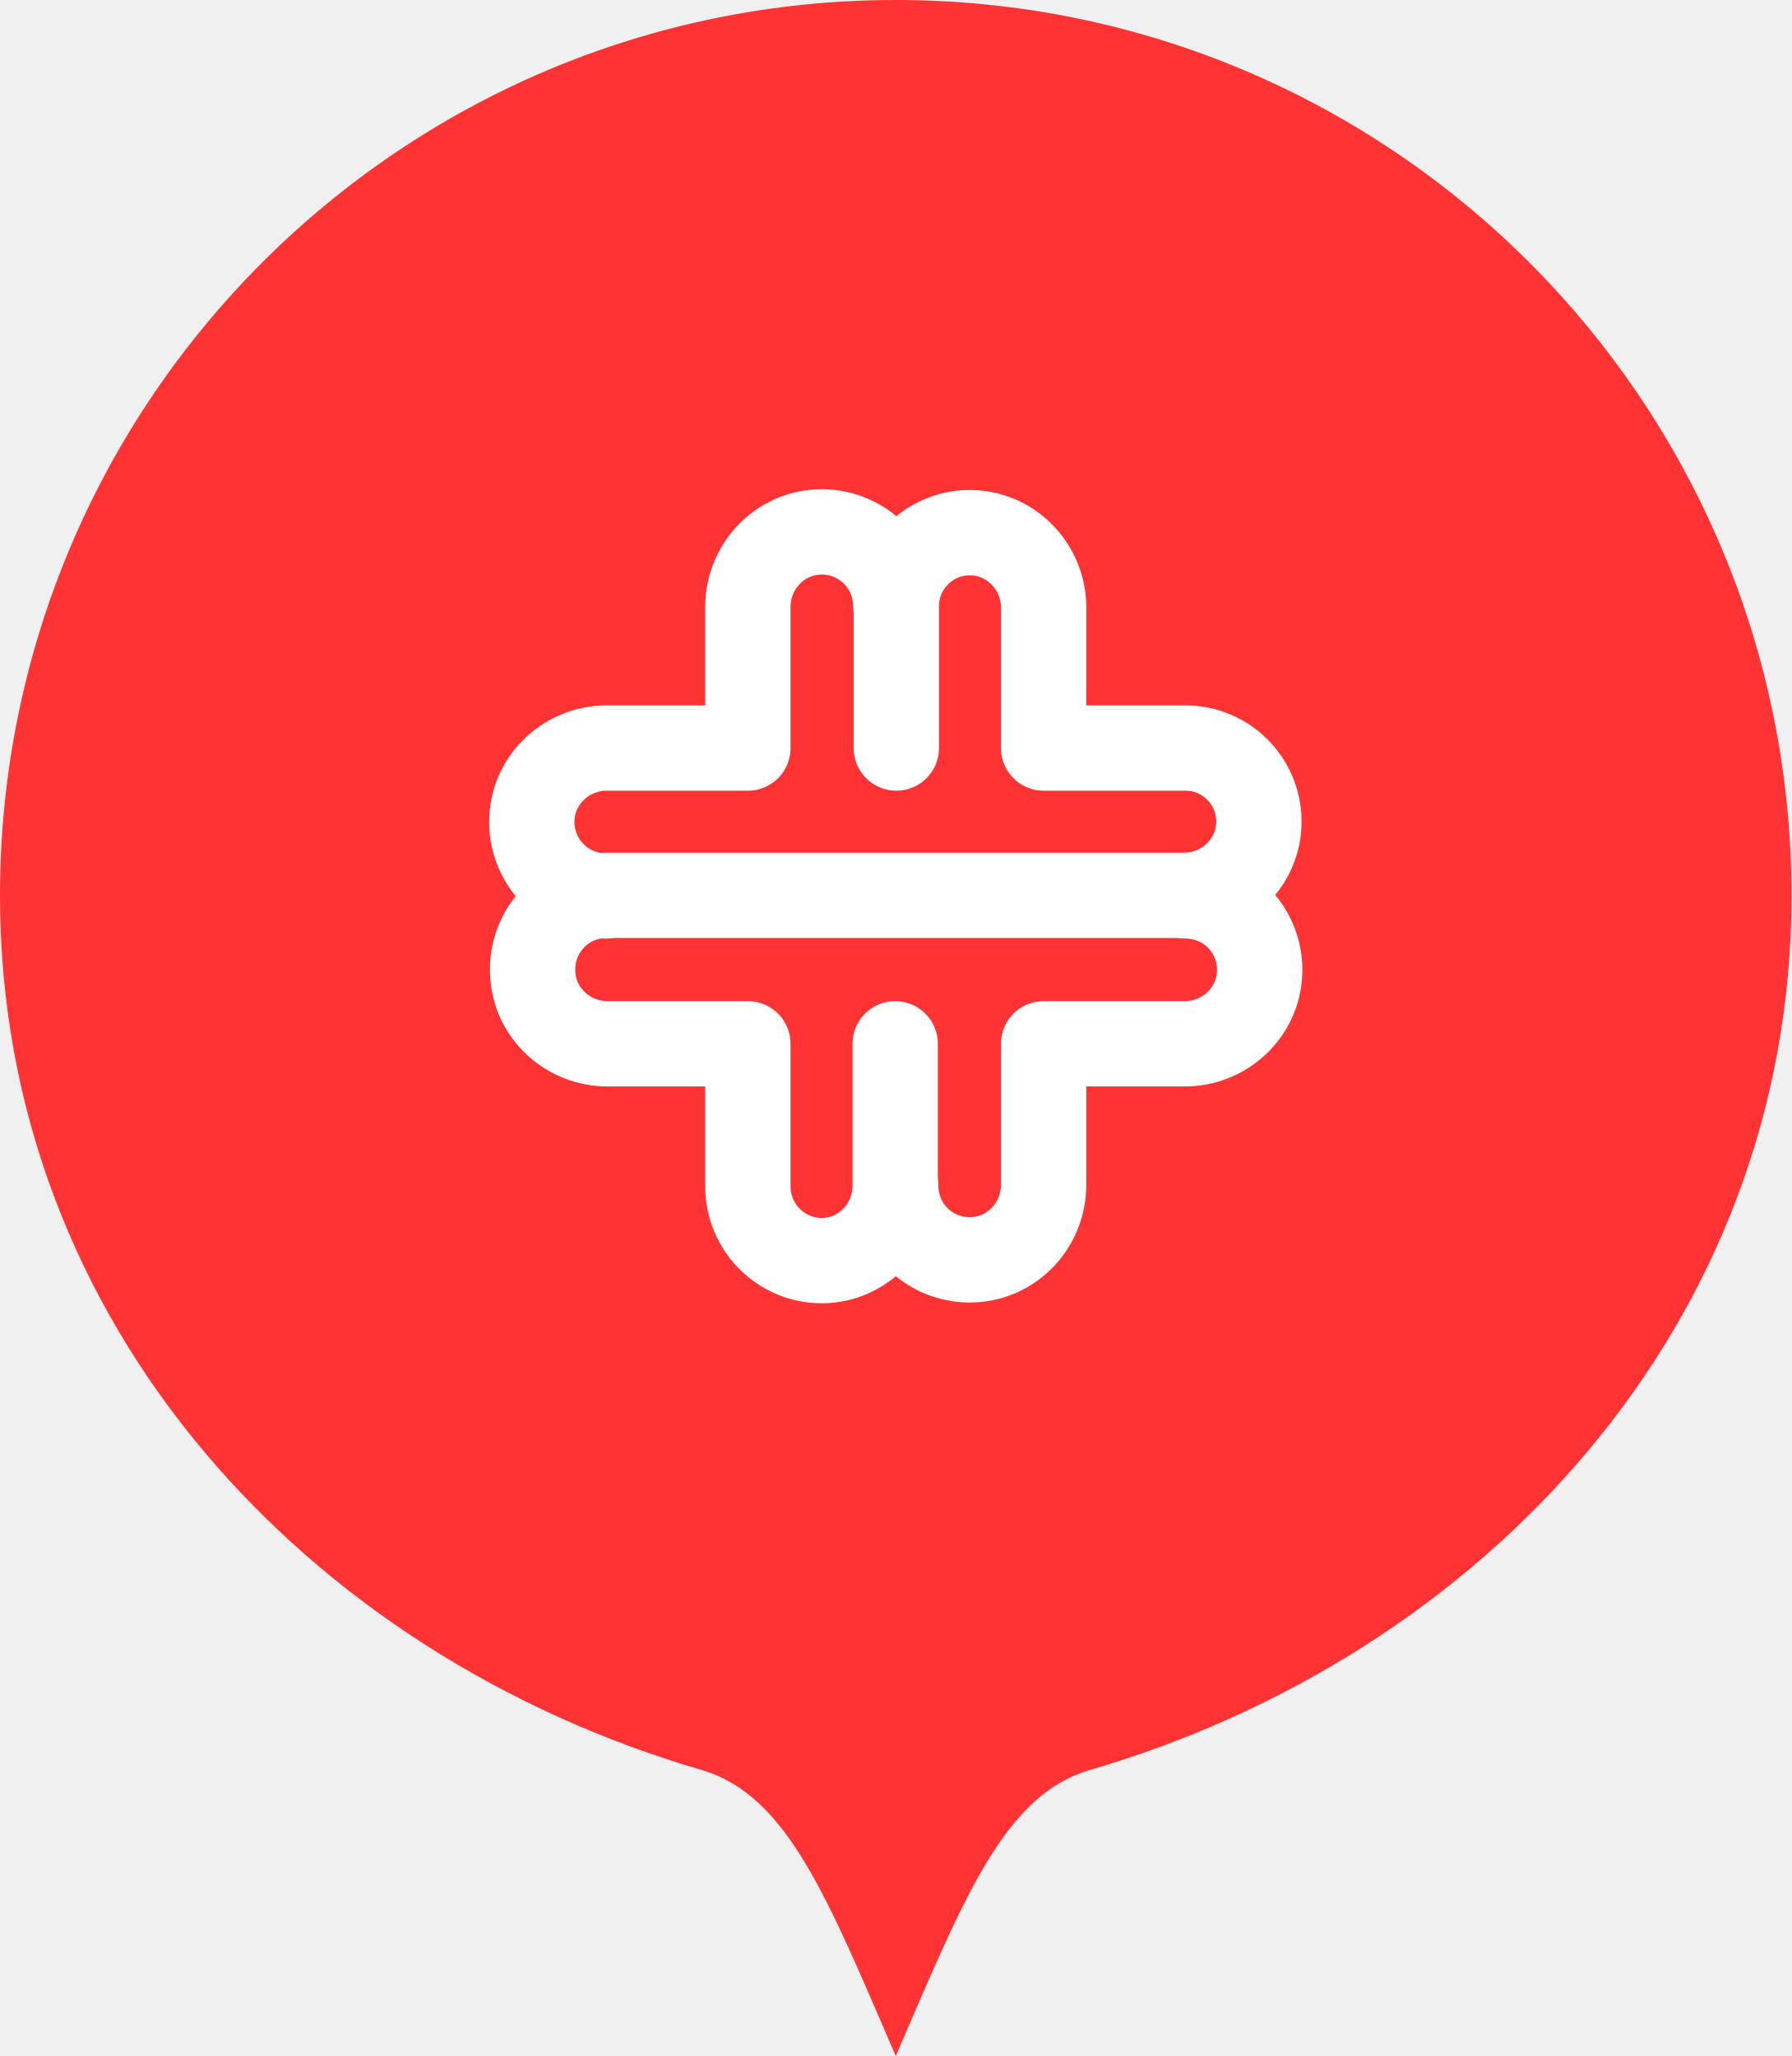
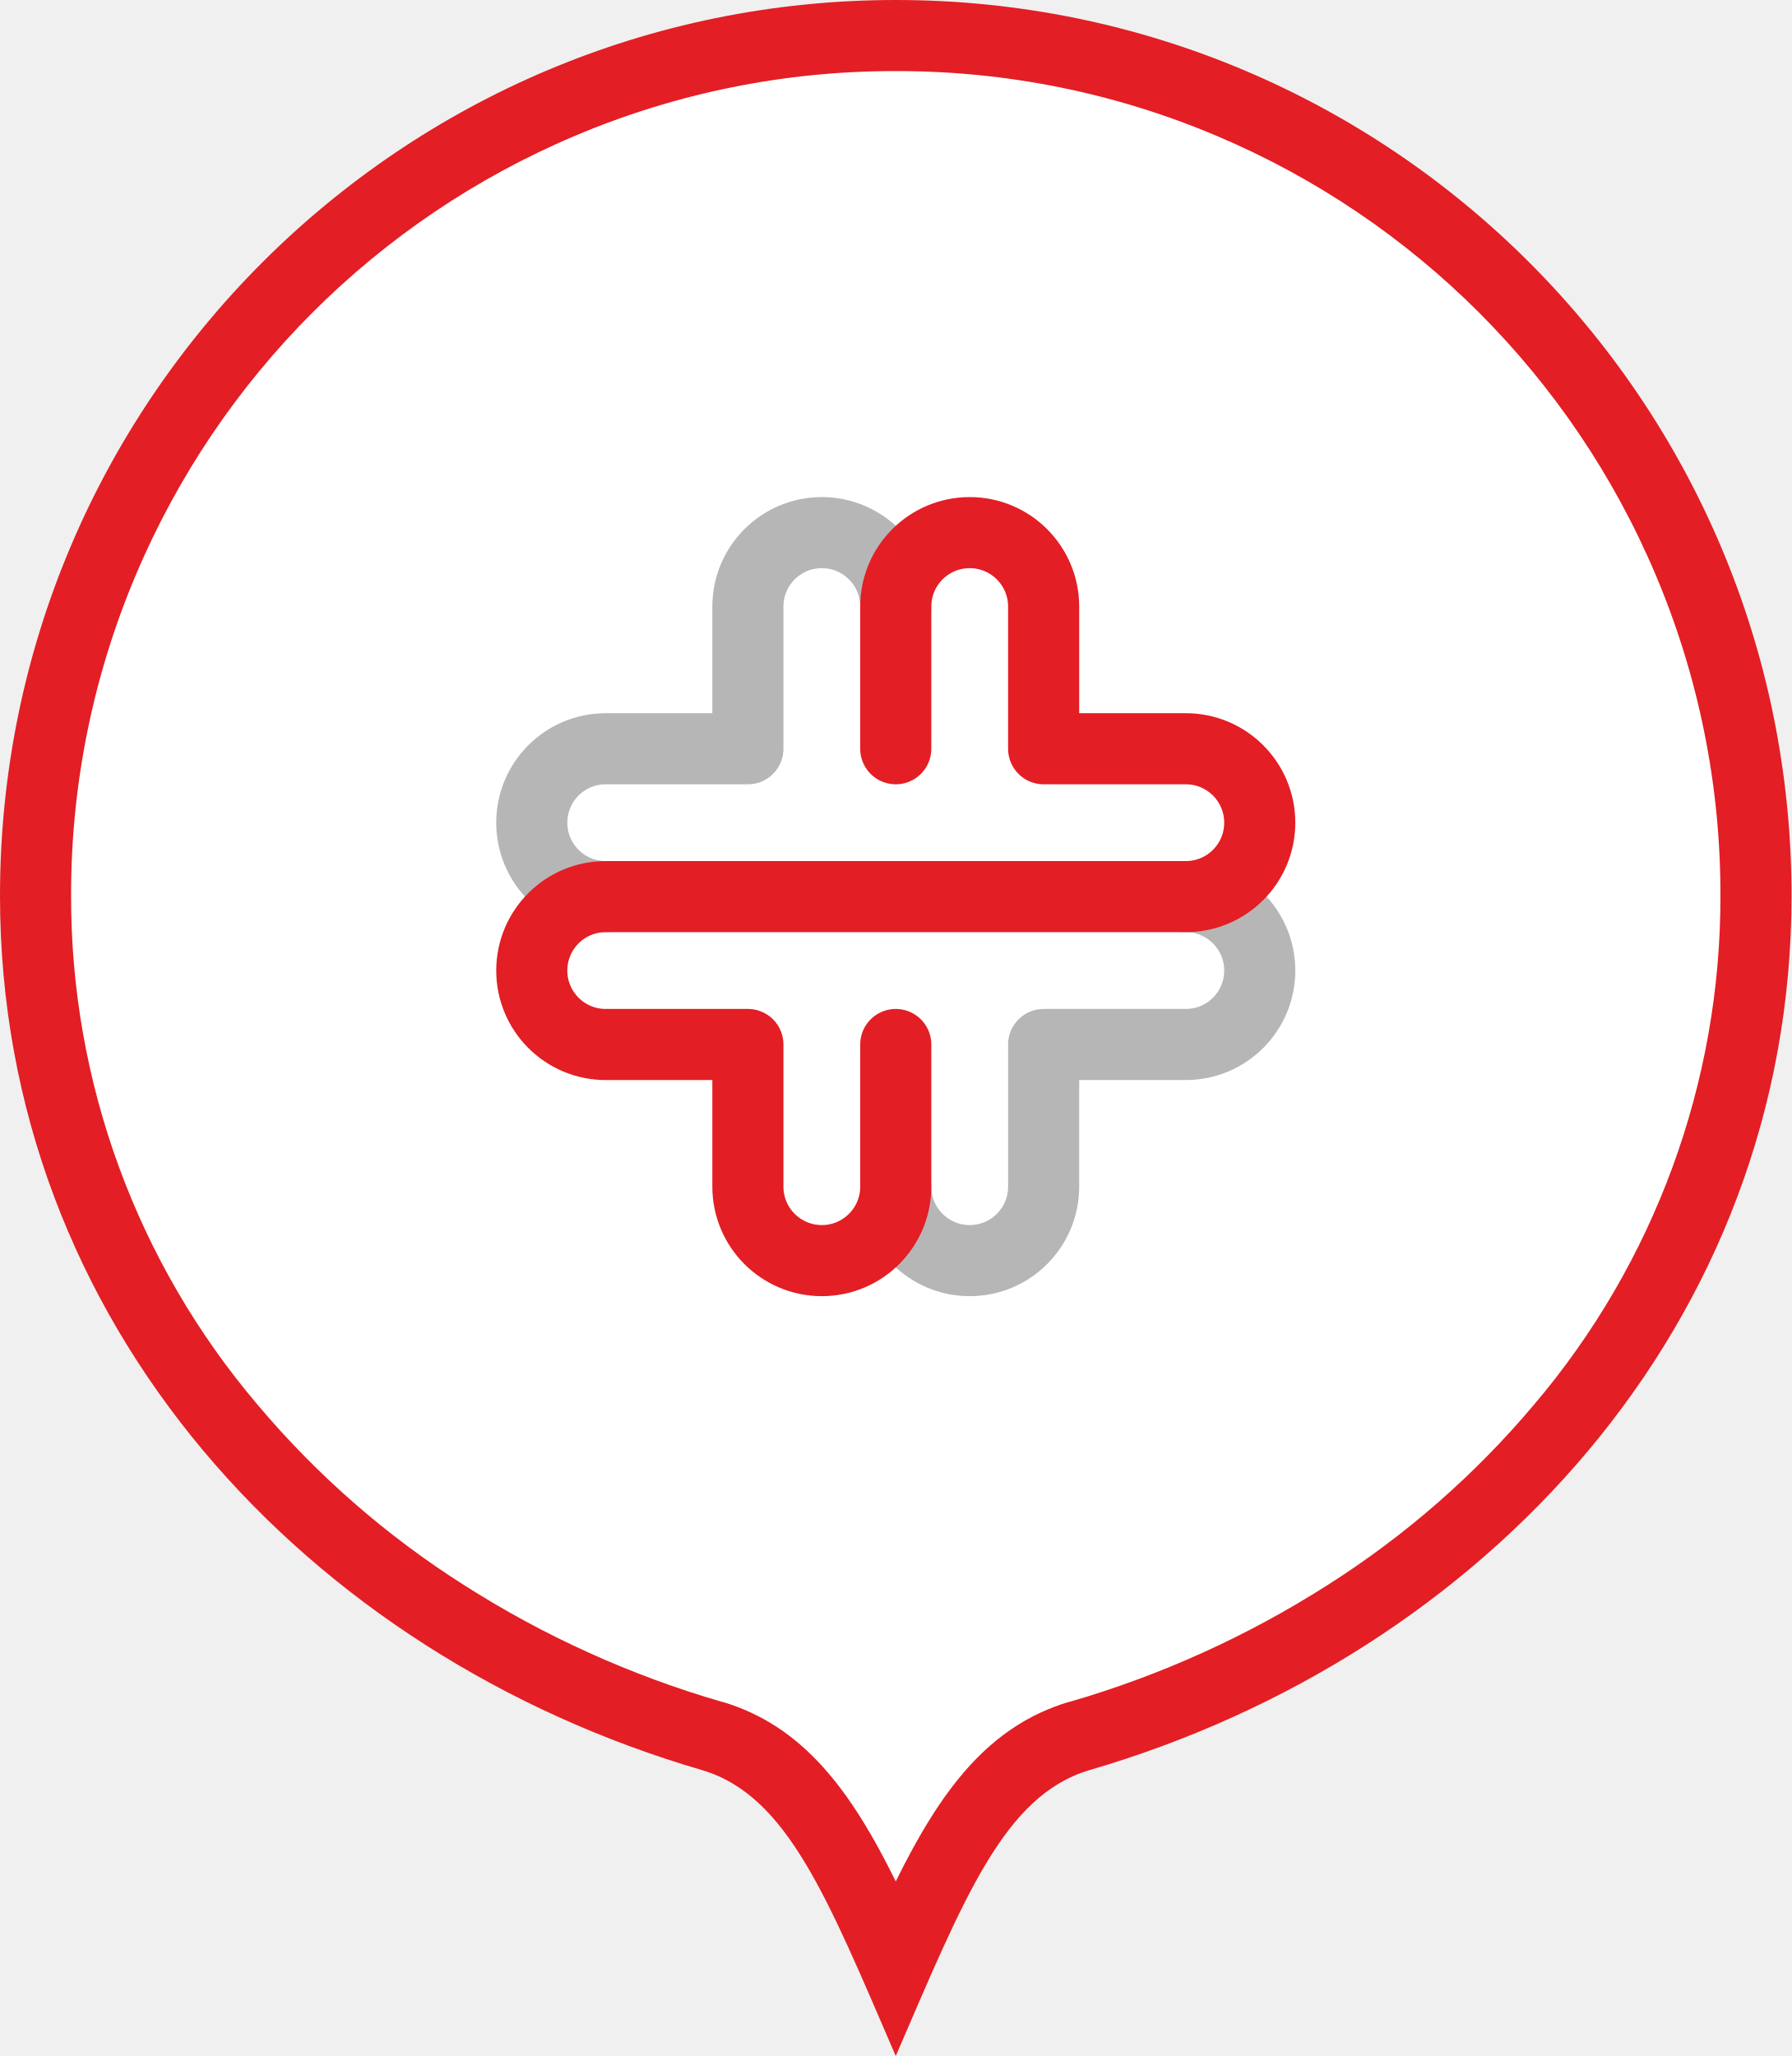
<svg xmlns="http://www.w3.org/2000/svg" width="1260" height="1446" viewBox="0 0 1260 1446">
-   <path d="M630,0c348,0,630,282,630,630,0,301-216,534-494,615-60,18-88,90-136,201-48-111-76-183-136-201C216,1164,0,931,0,630,0,282,282,0,630,0Z" fill="#f33" fill-rule="evenodd" />
-   <path d="M630,426.1a52.1,52.1,0,0,0-54.4-52c-27.9,1.3-49.6,24.8-49.6,52.7v99.3H426.7c-27.9,0-51.4,21.7-52.6,49.6A51.9,51.9,0,0,0,426,630.1" fill="none" stroke="#fff" stroke-linecap="round" stroke-linejoin="round" stroke-width="60" />
-   <path d="M630,834.1A51.9,51.9,0,0,0,684.4,886c27.9-1.2,49.6-24.7,49.6-52.7V734.1h99.3c27.9,0,51.4-21.7,52.6-49.6A51.9,51.9,0,0,0,834,630.1" fill="none" stroke="#fff" stroke-linecap="round" stroke-linejoin="round" stroke-width="60" />
-   <path d="M629.6,734.1V834c0,28.5-22.6,52.3-51.2,52.6S526,863.5,526,834.5V734.1H427.3c-26.7,0-49.6-19.8-52.4-46.3-3.4-31.5,20.9-58.1,51.5-58.1H832.8c29.1,0,53.2-23.7,52.6-52.9a51.7,51.7,0,0,0-51.8-50.7H734V427.3c0-29.2-23.7-53.2-52.9-52.7a51.8,51.8,0,0,0-50.7,51.8v99.7" fill="none" stroke="#fff" stroke-linecap="round" stroke-linejoin="round" stroke-width="60" />
+   <path fill="#fff" fill-rule="evenodd" d="M630 1383c-38.1-86.7-68.7-143.9-128.8-161.9h-.2a728.1 728.1 0 0 1-188-85 660.3 660.3 0 0 1-151.1-132A576.6 576.6 0 0 1 25 630a605 605 0 1 1 1210 0c0 137.7-47.3 267-136.9 374A660.3 660.3 0 0 1 947 1136a728.1 728.1 0 0 1-188 85h-.2c-60.1 18.1-90.7 75.3-128.8 162z" />
+   <path fill="#e31e24" d="M630 50a575.6 575.6 0 0 1 225.8 45.6 580.7 580.7 0 0 1 308.6 308.6A575.6 575.6 0 0 1 1210 630a551.2 551.2 0 0 1-131.1 357.9 633.2 633.2 0 0 1-145.4 127A699.5 699.5 0 0 1 752 1197h-.4c-56.5 17-90 62.1-121.6 126.2-31.6-64.1-65.1-109.2-121.6-126.2h-.4a699.5 699.5 0 0 1-181.5-82.1 633.2 633.2 0 0 1-145.4-127A551.2 551.2 0 0 1 50 630a575.6 575.6 0 0 1 45.6-225.8A580.7 580.7 0 0 1 404.2 95.6 575.6 575.6 0 0 1 630 50m0-50A630 630 0 0 0 0 630c0 301 216 534 494 615 60 18 88 90 136 201 48-111 76-183 136-201 278-81 494-314 494-615C1260 282 978 0 630 0z" />
+   <path fill="none" stroke="#b7b6b6" stroke-linecap="round" stroke-linejoin="round" stroke-width="50" d="M630 426.6a52 52 0 0 0-104 0v100H426a52 52 0 0 0 0 104M630 834.6a52 52 0 0 0 104 0v-100h100a52 52 0 0 0 0-104" />
+   <path fill="none" stroke="#e31e24" stroke-linecap="round" stroke-linejoin="round" stroke-width="50" d="M630 734.6v100a52 52 0 0 1-104 0v-100H426a52 52 0 1 1 0-104h408a52 52 0 0 0 0-104H734v-100a52 52 0 1 0-104 0v100" />
</svg>
